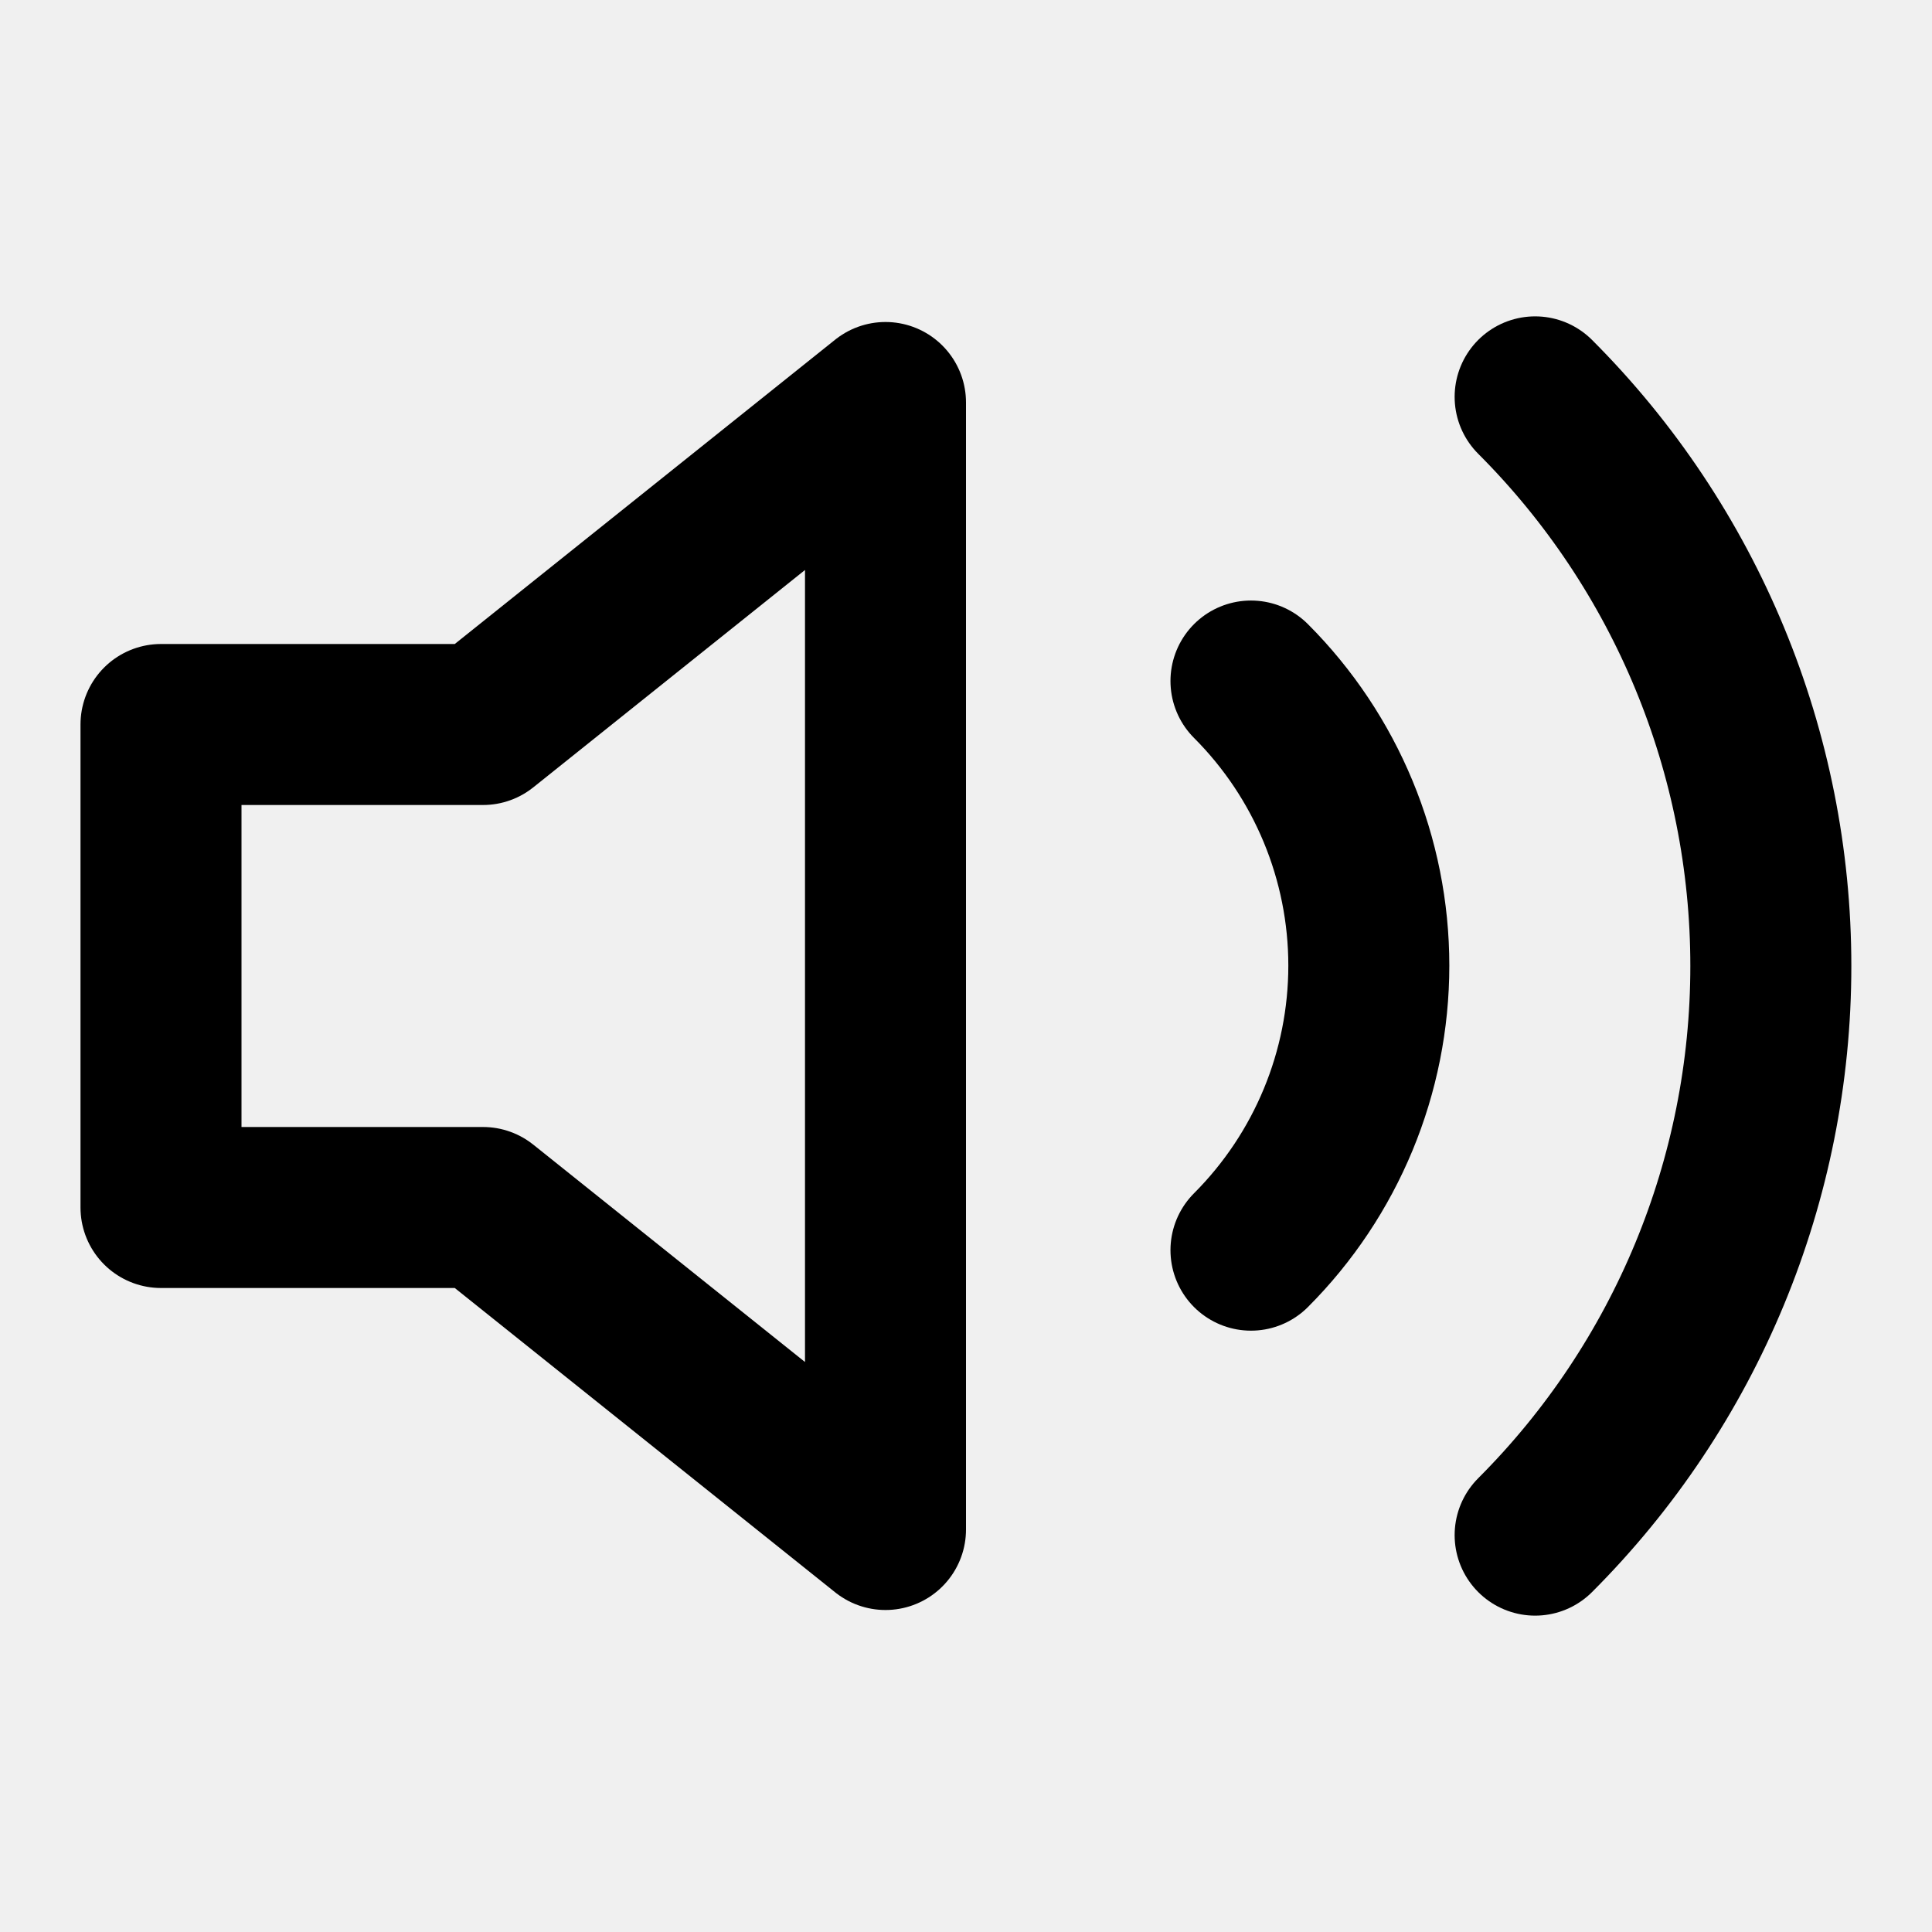
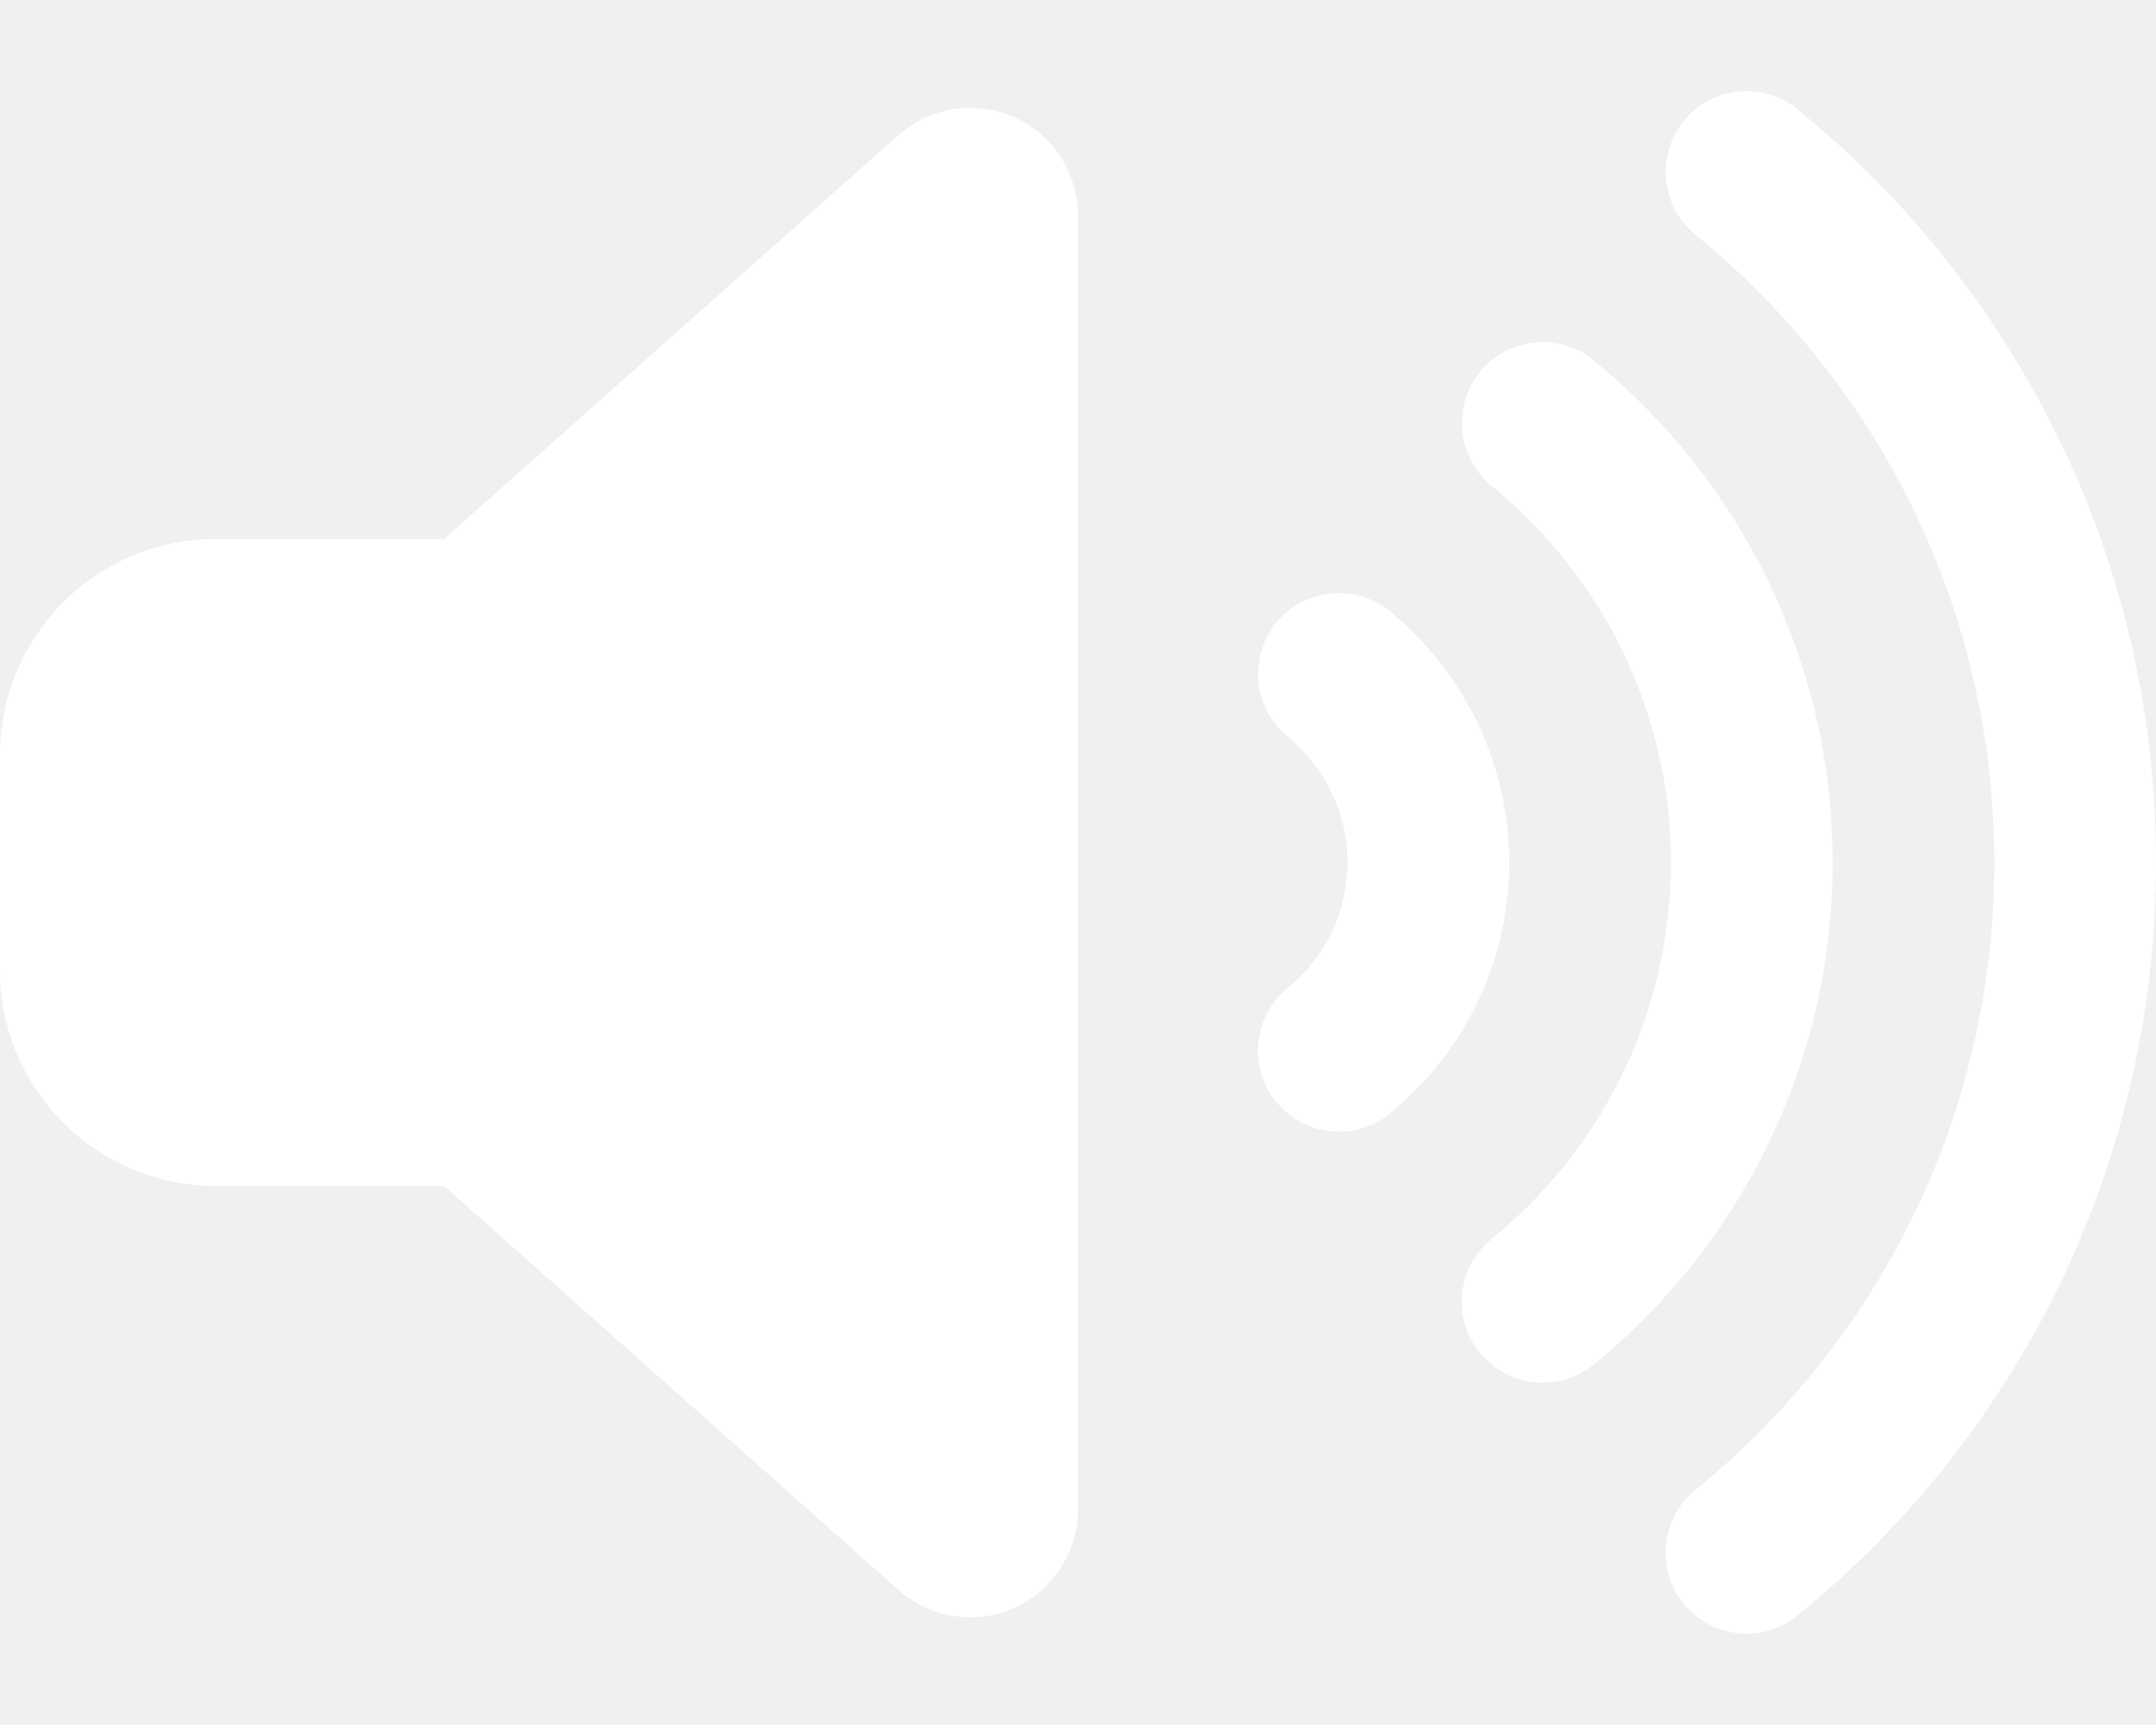
- <svg xmlns="http://www.w3.org/2000/svg" width="24" height="24" viewBox="0 0 24 24" fill="none">
-   <path d="M11 5L6 9H2V15H6L11 19V5Z" stroke="black" stroke-width="2" stroke-linecap="round" stroke-linejoin="round" />
-   <path d="M15.54 8.46C16.477 9.398 17.004 10.669 17.004 11.995C17.004 13.321 16.477 14.592 15.54 15.53" stroke="black" stroke-width="2" stroke-linecap="round" stroke-linejoin="round" />
-   <path d="M19.07 4.93C20.945 6.805 21.998 9.348 21.998 12C21.998 14.652 20.945 17.195 19.07 19.07" stroke="black" stroke-width="2" stroke-linecap="round" stroke-linejoin="round" />
+ <svg xmlns="http://www.w3.org/2000/svg" viewBox="0 0 640 512">
+   <path fill="#ffffff" d="M533.6 32.5C598.5 85.2 640 165.8 640 256s-41.5 170.7-106.4 223.5c-10.3 8.4-25.4 6.8-33.8-3.5s-6.8-25.4 3.5-33.8C557.5 398.2 592 331.2 592 256s-34.5-142.2-88.7-186.3c-10.3-8.4-11.8-23.5-3.5-33.8s23.5-11.8 33.8-3.5zM473.1 107c43.2 35.2 70.9 88.9 70.9 149s-27.7 113.8-70.9 149c-10.3 8.4-25.4 6.8-33.8-3.5s-6.8-25.4 3.5-33.8C475.3 341.3 496 301.1 496 256s-20.7-85.3-53.2-111.8c-10.3-8.4-11.8-23.5-3.5-33.8s23.5-11.8 33.8-3.5zm-60.5 74.5C434.1 199.1 448 225.9 448 256s-13.9 56.9-35.4 74.5c-10.3 8.4-25.4 6.8-33.8-3.5s-6.8-25.4 3.5-33.8C393.1 284.4 400 271 400 256s-6.9-28.4-17.7-37.3c-10.3-8.4-11.8-23.5-3.5-33.8s23.5-11.8 33.8-3.5zM301.1 34.8C312.6 40 320 51.4 320 64V448c0 12.6-7.4 24-18.9 29.2s-25 3.1-34.4-5.3L131.8 352H64c-35.3 0-64-28.7-64-64V224c0-35.3 28.7-64 64-64h67.8L266.7 40.1c9.4-8.4 22.9-10.4 34.4-5.3z" />
</svg>
